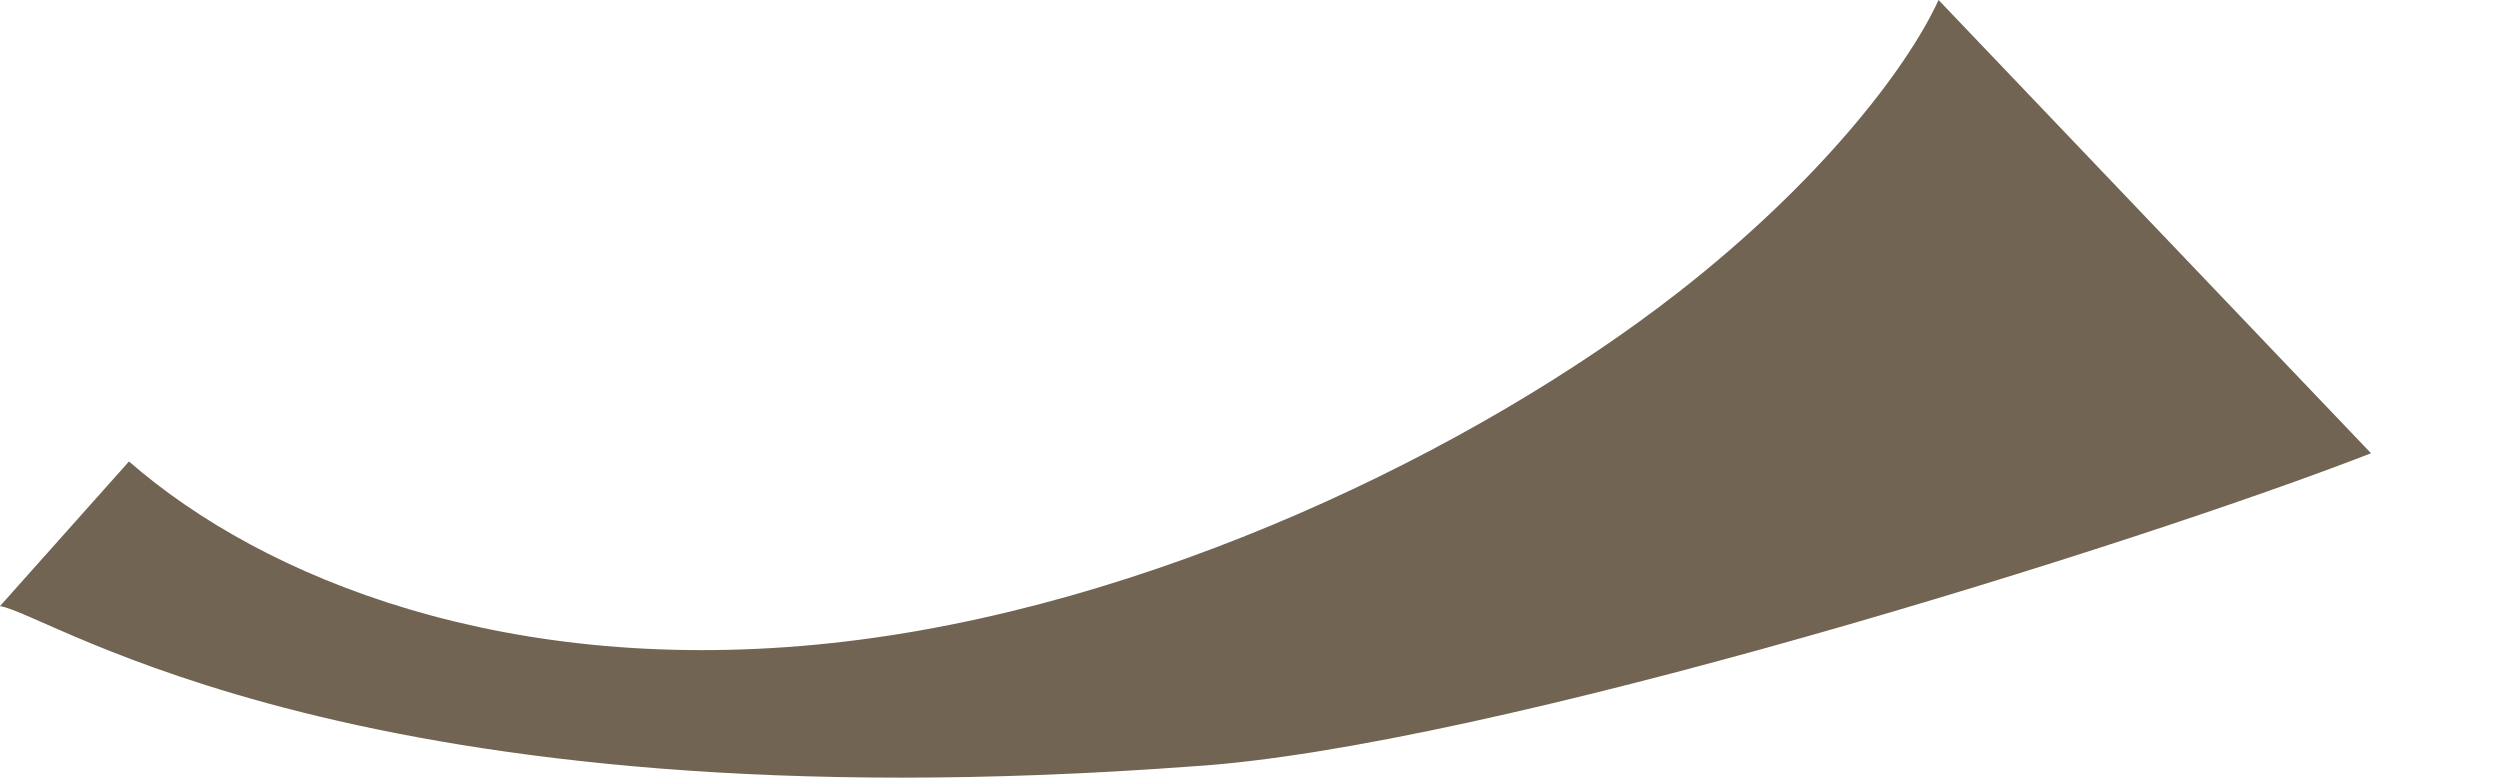
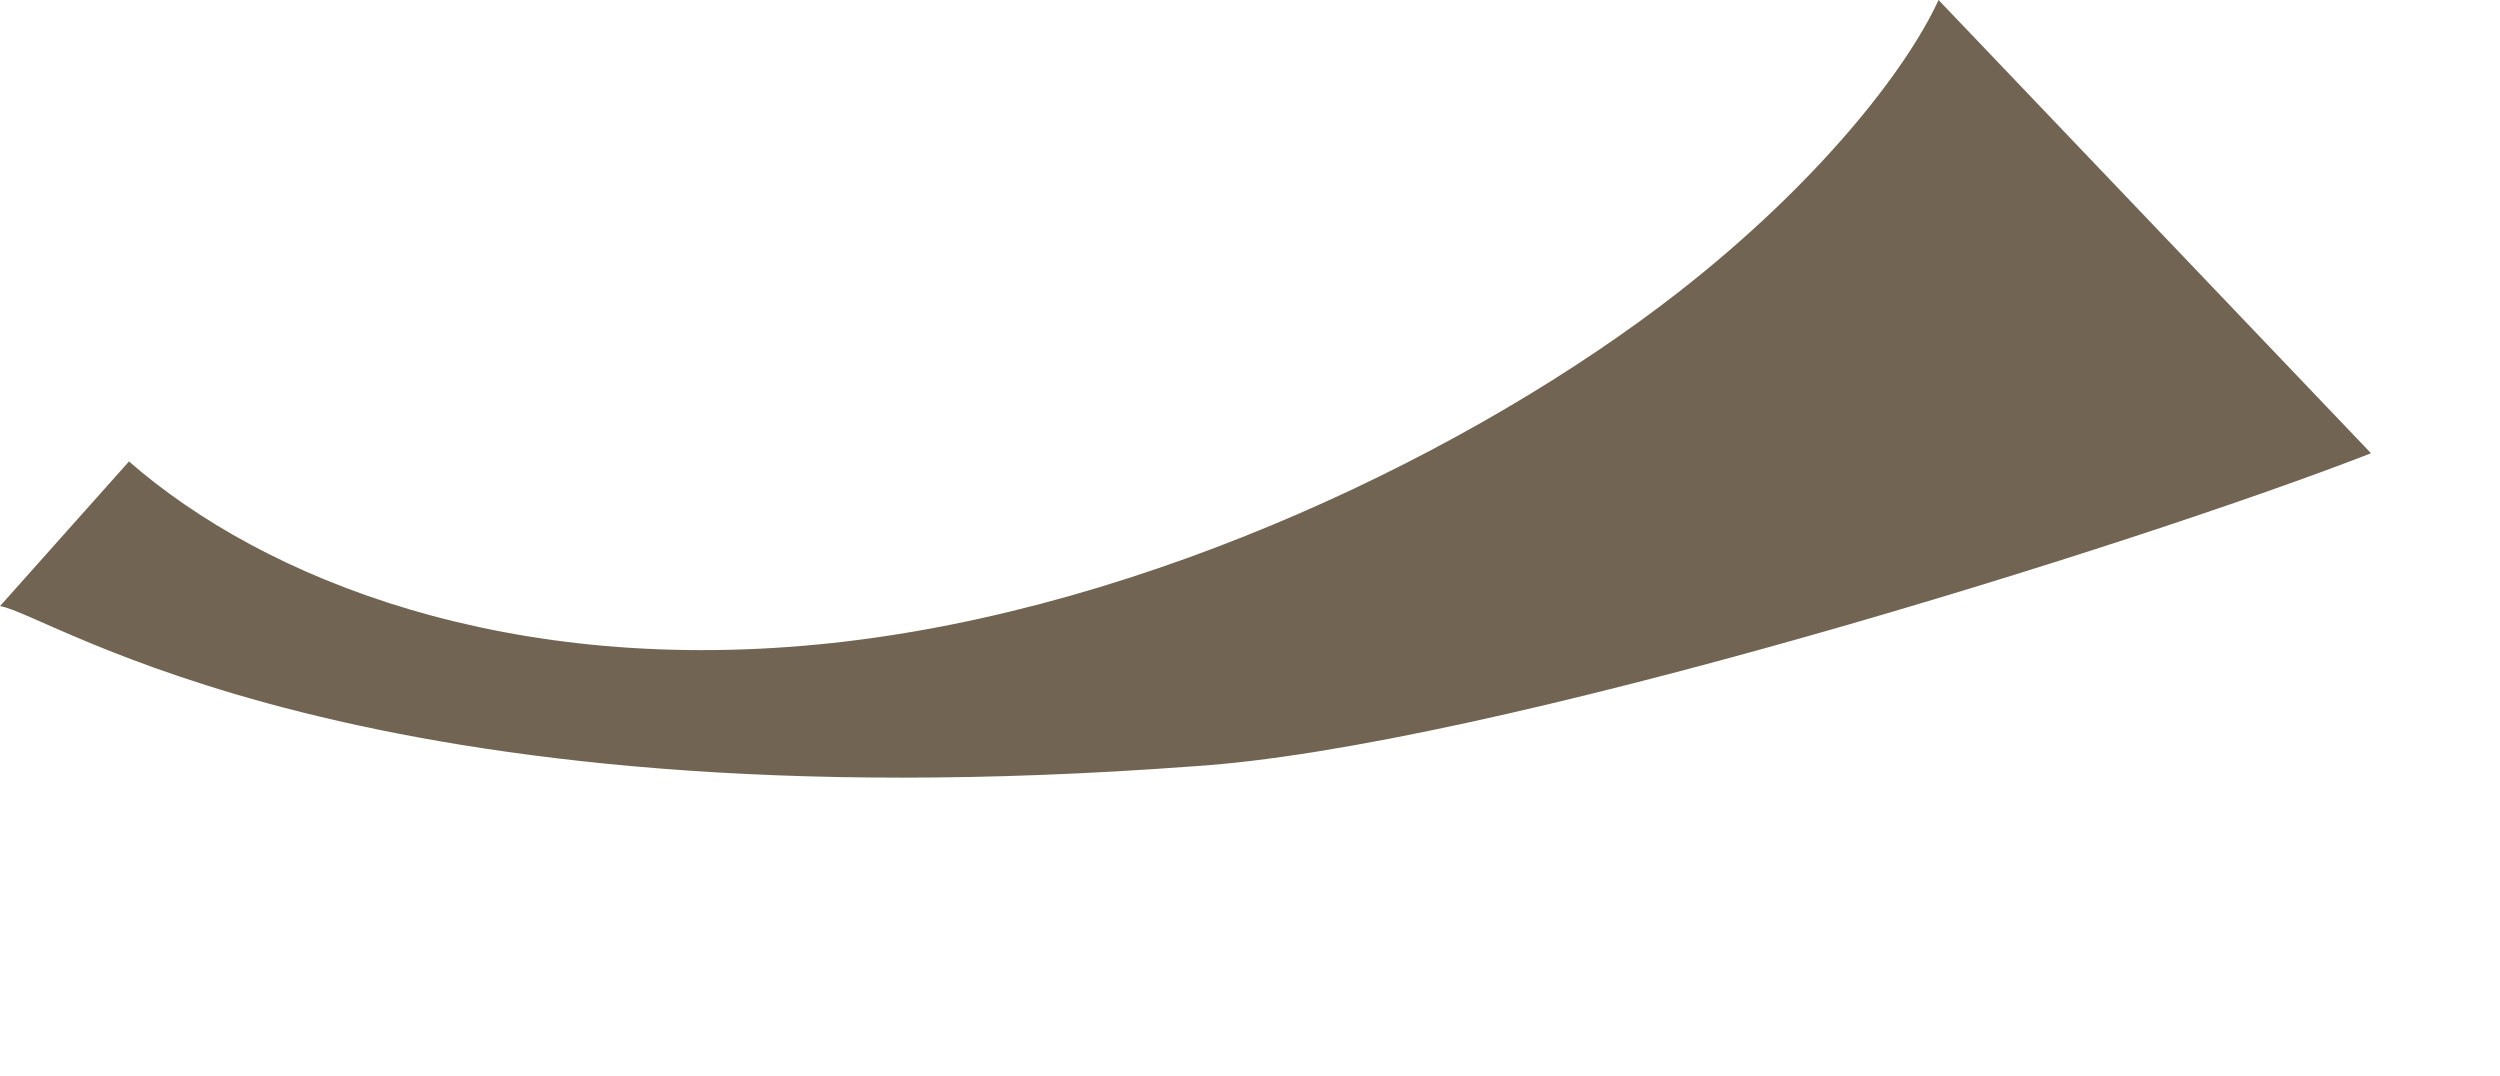
- <svg xmlns="http://www.w3.org/2000/svg" version="1.1" id="Layer_1" x="0px" y="0px" viewBox="0 0 3353 1043" style="enable-background:new 0 0 3353 1043;" xml:space="preserve">
+ <svg xmlns="http://www.w3.org/2000/svg" version="1.1" id="Layer_1" x="0px" y="0px" viewBox="0 0 3353 1442" style="enable-background:new 0 0 3353 1442;" xml:space="preserve">
  <style type="text/css">
- 	.st0{fill-rule:evenodd;clip-rule:evenodd;fill:#716453;}
+ 	.st0{fill:#716453;}
</style>
  <path class="st0" d="M3180,607.9L2600,0c-43.4,94.5-162.6,246.6-349,392c-270.6,211-709.9,424.6-1134.8,470.4  C682.4,909.2,354.1,777,173,618.9L0,812.9c67.6,10.3,480.9,298,1597.2,215.1C1995.4,1003.8,2871.4,728.2,3180,607.9z" />
</svg>
